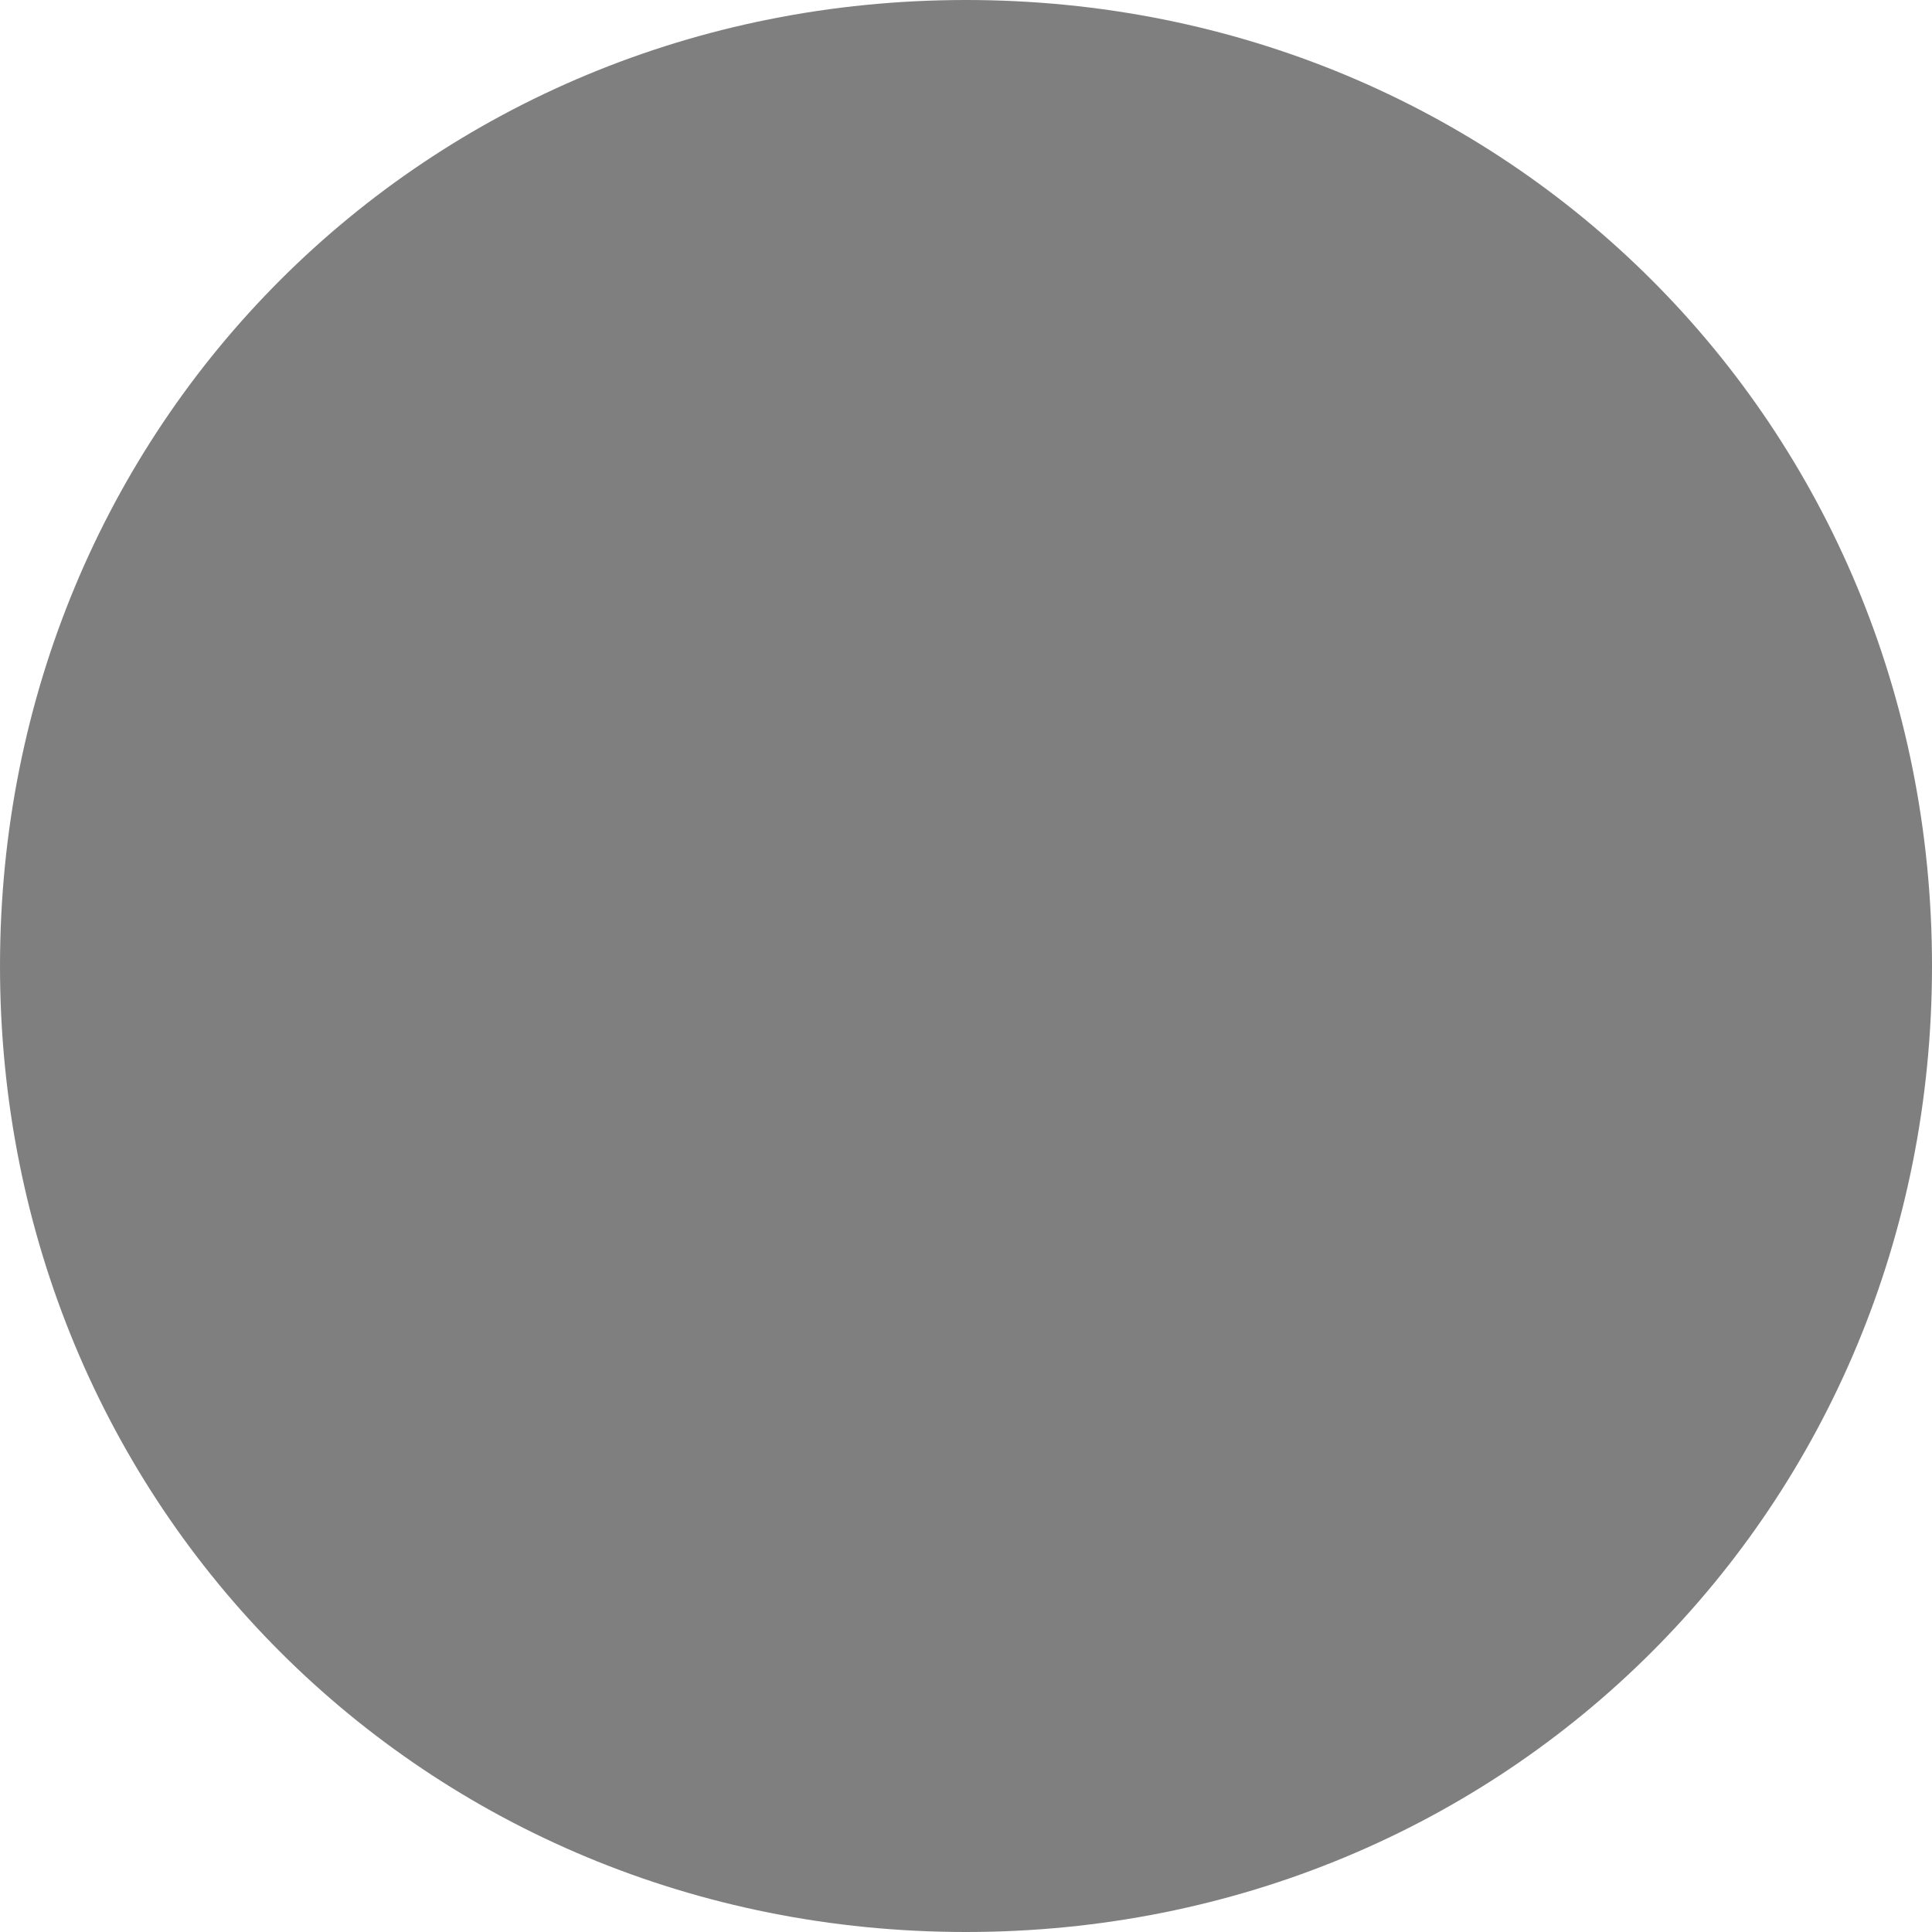
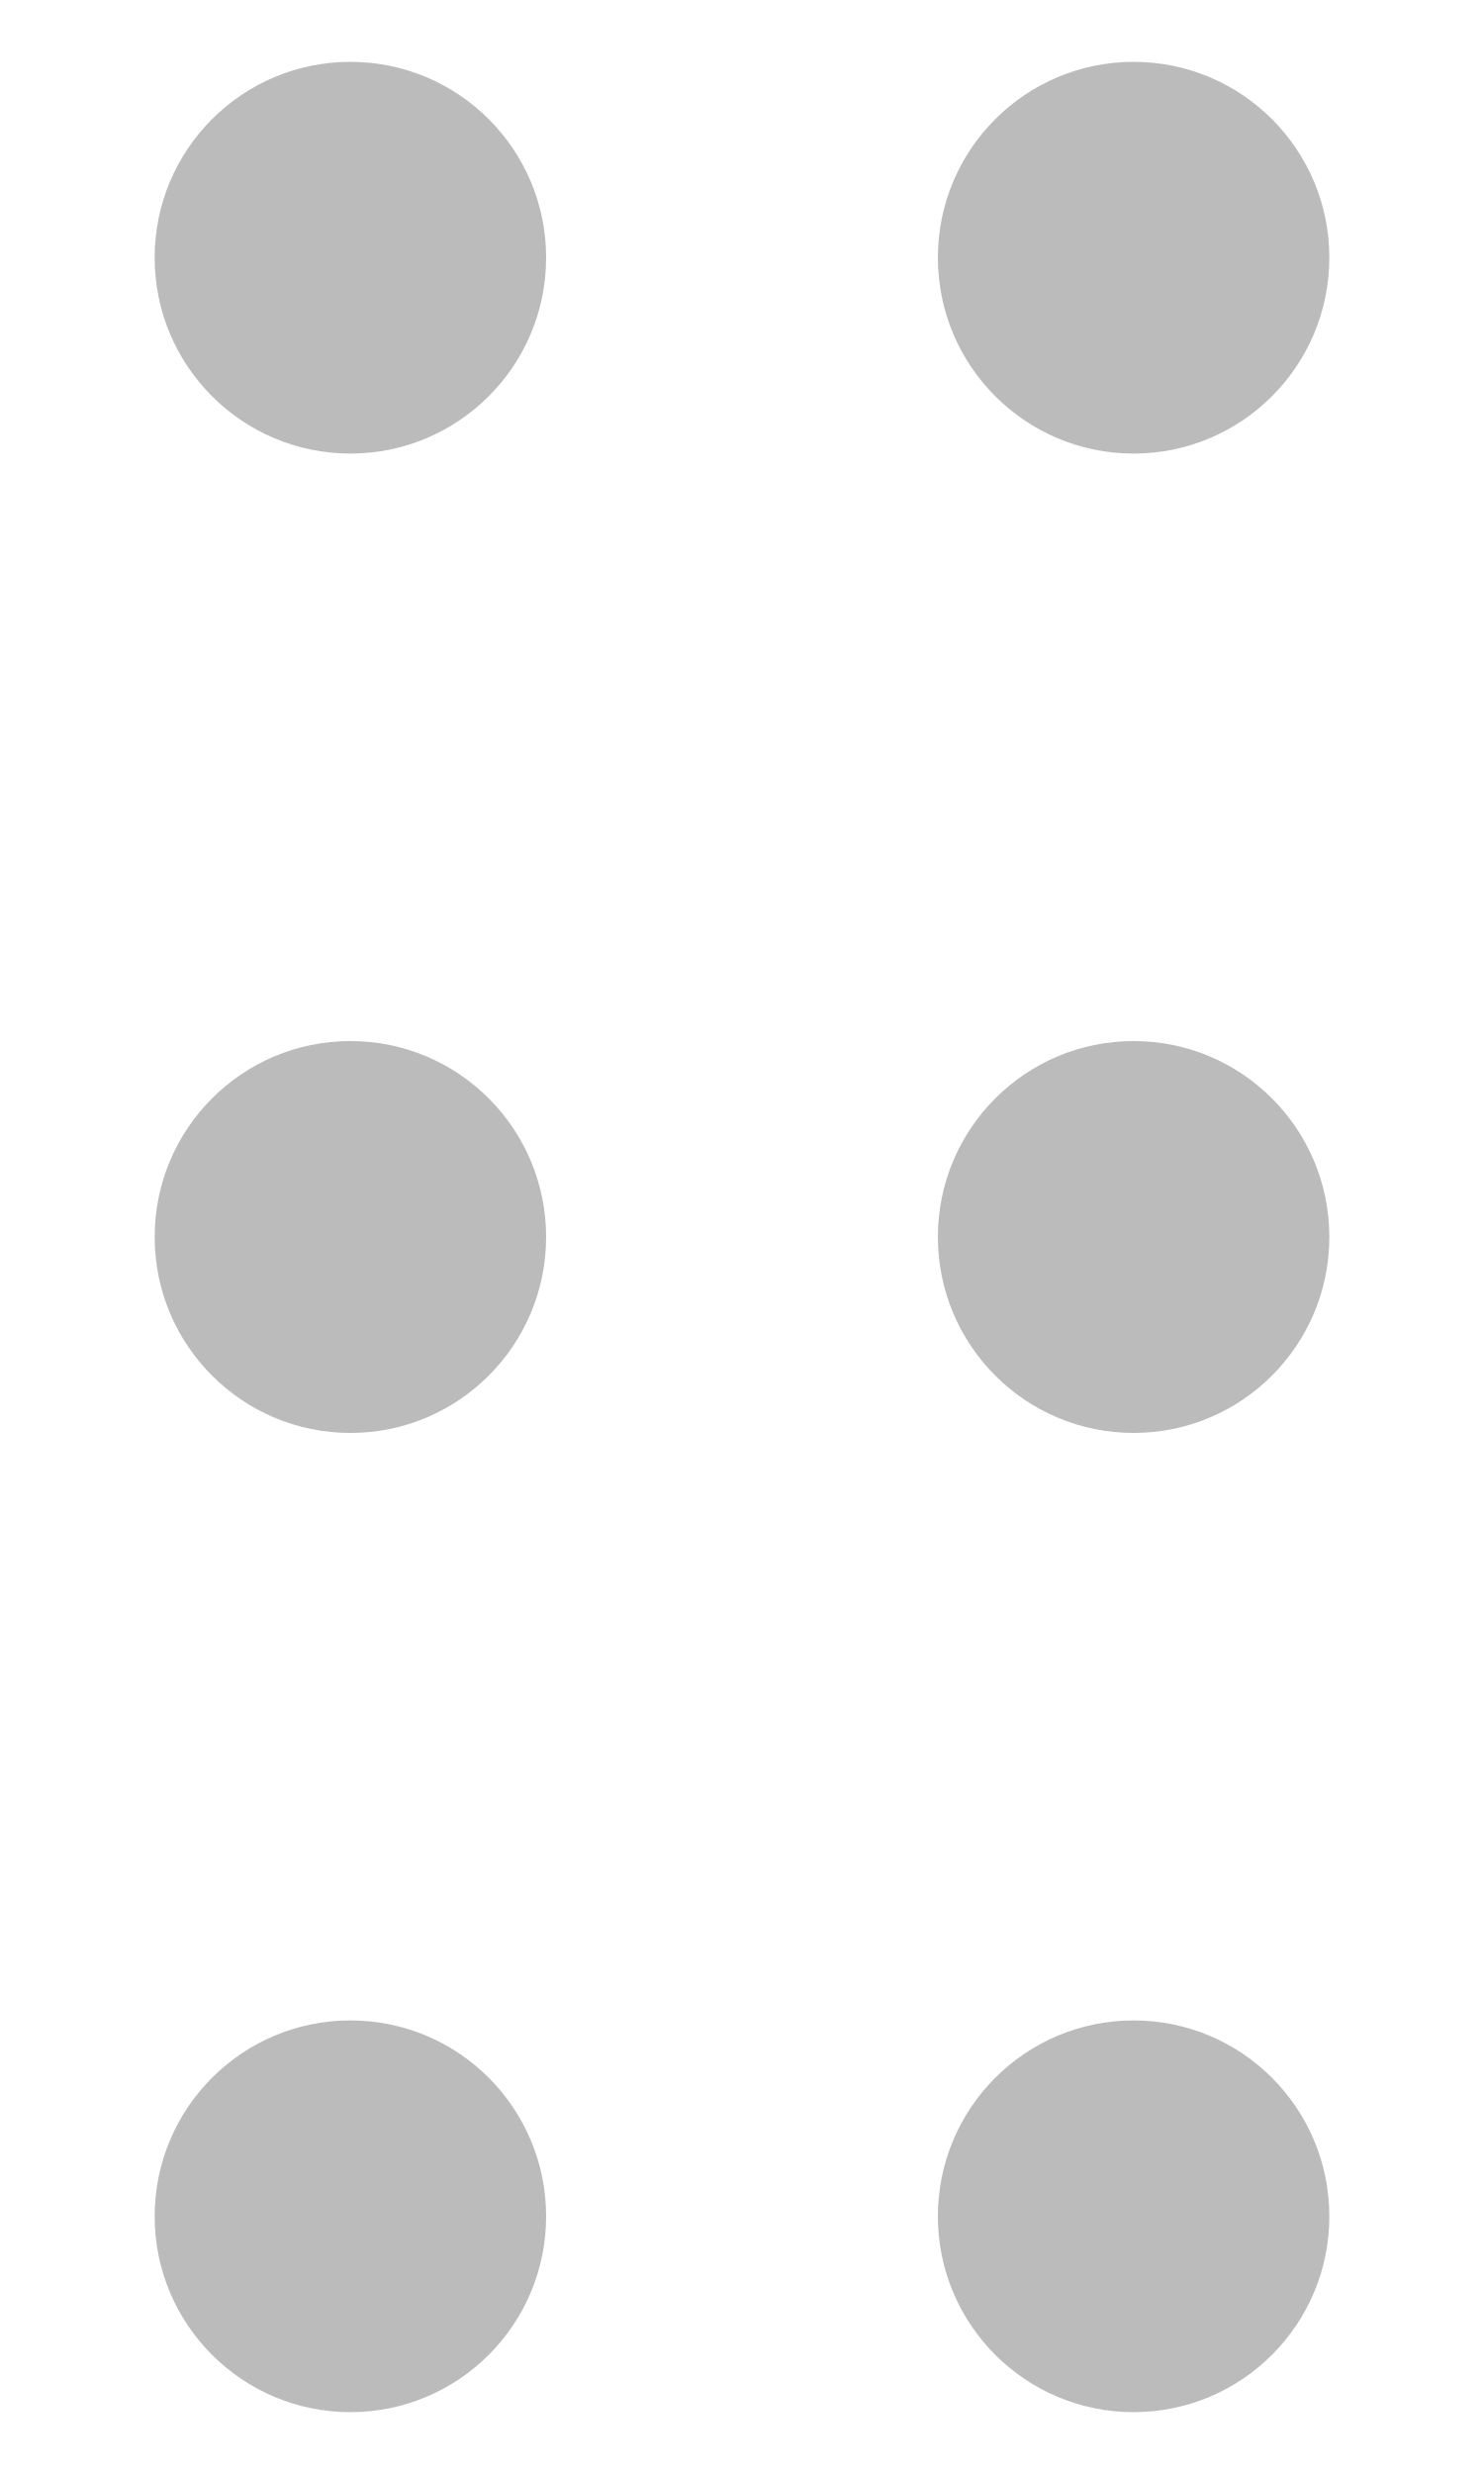
- <svg xmlns="http://www.w3.org/2000/svg" version="1.1" width="3px" height="3px">
-   <g transform="matrix(1 0 0 1 -429 -214 )">
-     <path d="M 430.5 214  C 431.34 214  432 214.66  432 215.5  C 432 216.34  431.34 217  430.5 217  C 429.66 217  429 216.34  429 215.5  C 429 214.66  429.66 214  430.5 214  Z " fill-rule="nonzero" fill="#7f7f7f" stroke="none" />
+ <svg xmlns="http://www.w3.org/2000/svg" version="1.1" width="9px" height="15px">
+   <g transform="matrix(1 0 0 1 -208 -204 )">
+     <path d="M 3.312 13.438  C 3.312 12.782  2.781 12.25  2.125 12.25  C 1.469 12.25  0.938 12.782  0.938 13.438  C 0.938 14.093  1.469 14.625  2.125 14.625  C 2.781 14.625  3.312 14.093  3.312 13.438  Z M 3.312 7.5  C 3.312 6.844  2.781 6.312  2.125 6.312  C 1.469 6.312  0.938 6.844  0.938 7.5  C 0.938 8.156  1.469 8.688  2.125 8.688  C 2.781 8.688  3.312 8.156  3.312 7.5  Z M 3.312 1.562  C 3.312 0.907  2.781 0.375  2.125 0.375  C 1.469 0.375  0.938 0.907  0.938 1.562  C 0.938 2.218  1.469 2.75  2.125 2.75  C 2.781 2.75  3.312 2.218  3.312 1.562  Z M 8.062 13.438  C 8.062 12.782  7.531 12.25  6.875 12.25  C 6.219 12.25  5.688 12.782  5.688 13.438  C 5.688 14.093  6.219 14.625  6.875 14.625  C 7.531 14.625  8.062 14.093  8.062 13.438  Z M 8.062 7.5  C 8.062 6.844  7.531 6.312  6.875 6.312  C 6.219 6.312  5.688 6.844  5.688 7.5  C 5.688 8.156  6.219 8.688  6.875 8.688  C 7.531 8.688  8.062 8.156  8.062 7.5  Z M 8.062 1.562  C 8.062 0.907  7.531 0.375  6.875 0.375  C 6.219 0.375  5.688 0.907  5.688 1.562  C 5.688 2.218  6.219 2.75  6.875 2.75  C 7.531 2.75  8.062 2.218  8.062 1.562  Z " fill-rule="nonzero" fill="#bbbbbb" stroke="none" transform="matrix(1 0 0 1 208 204 )" />
  </g>
</svg>
